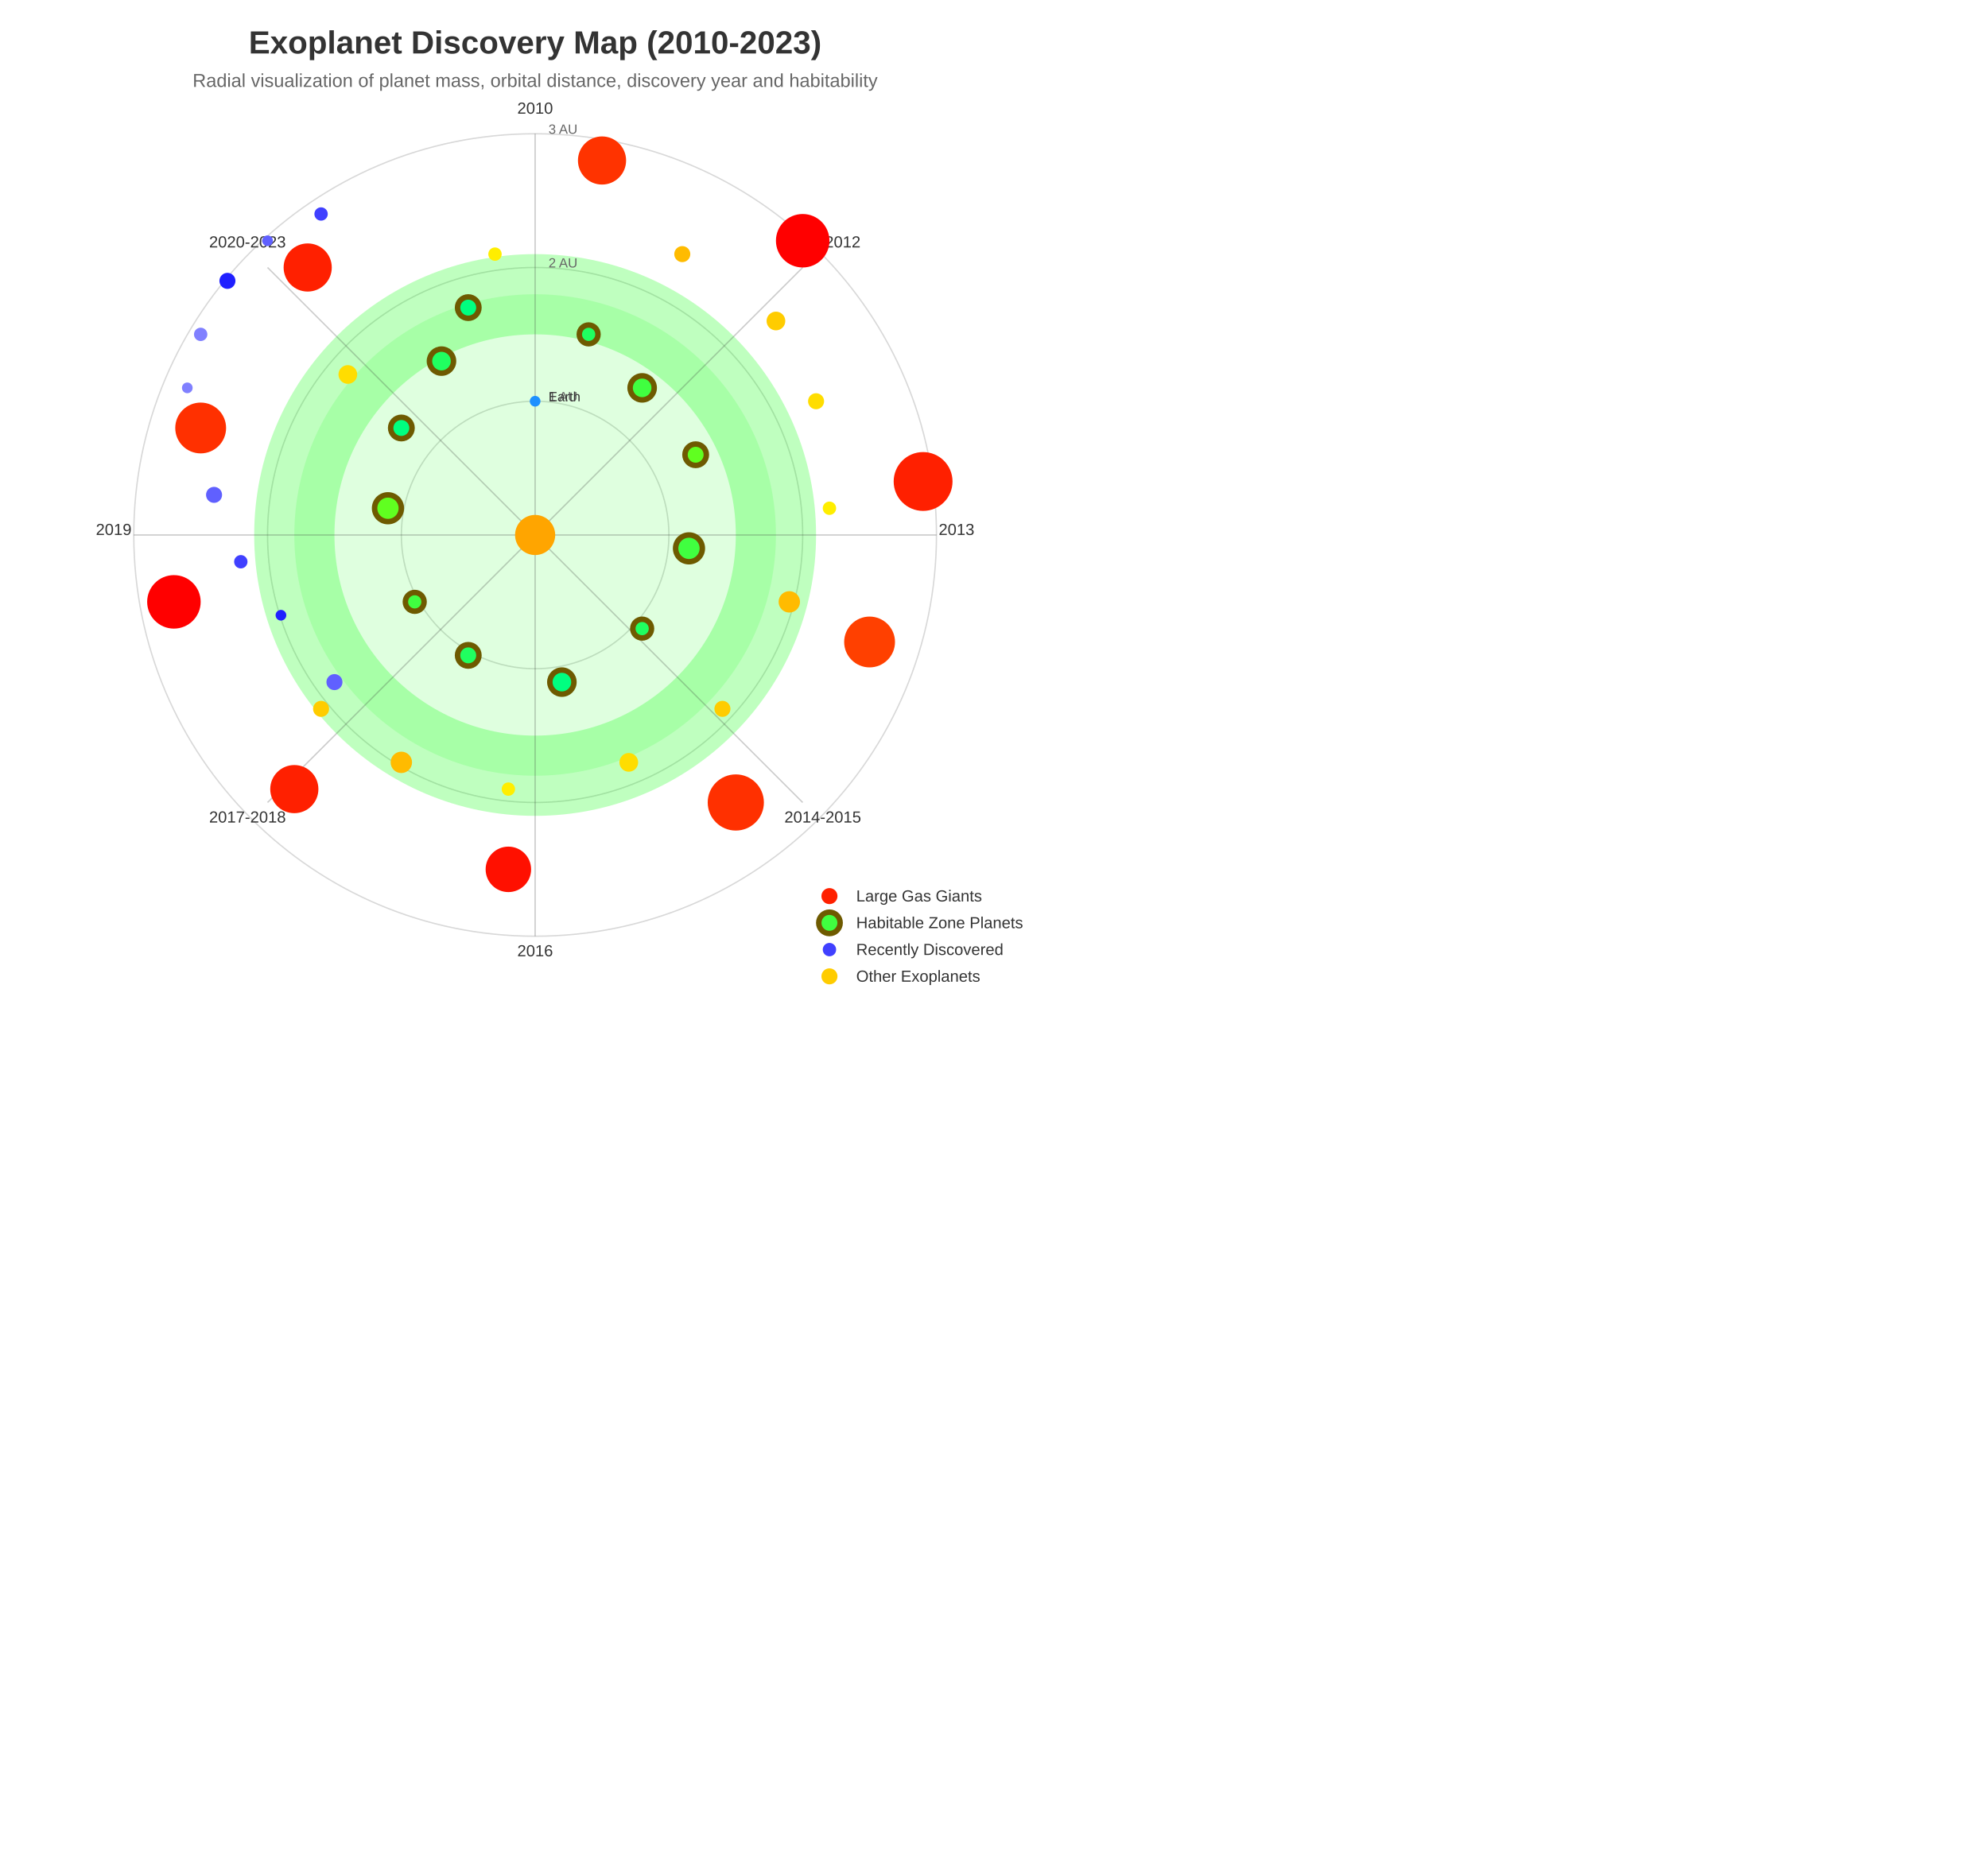
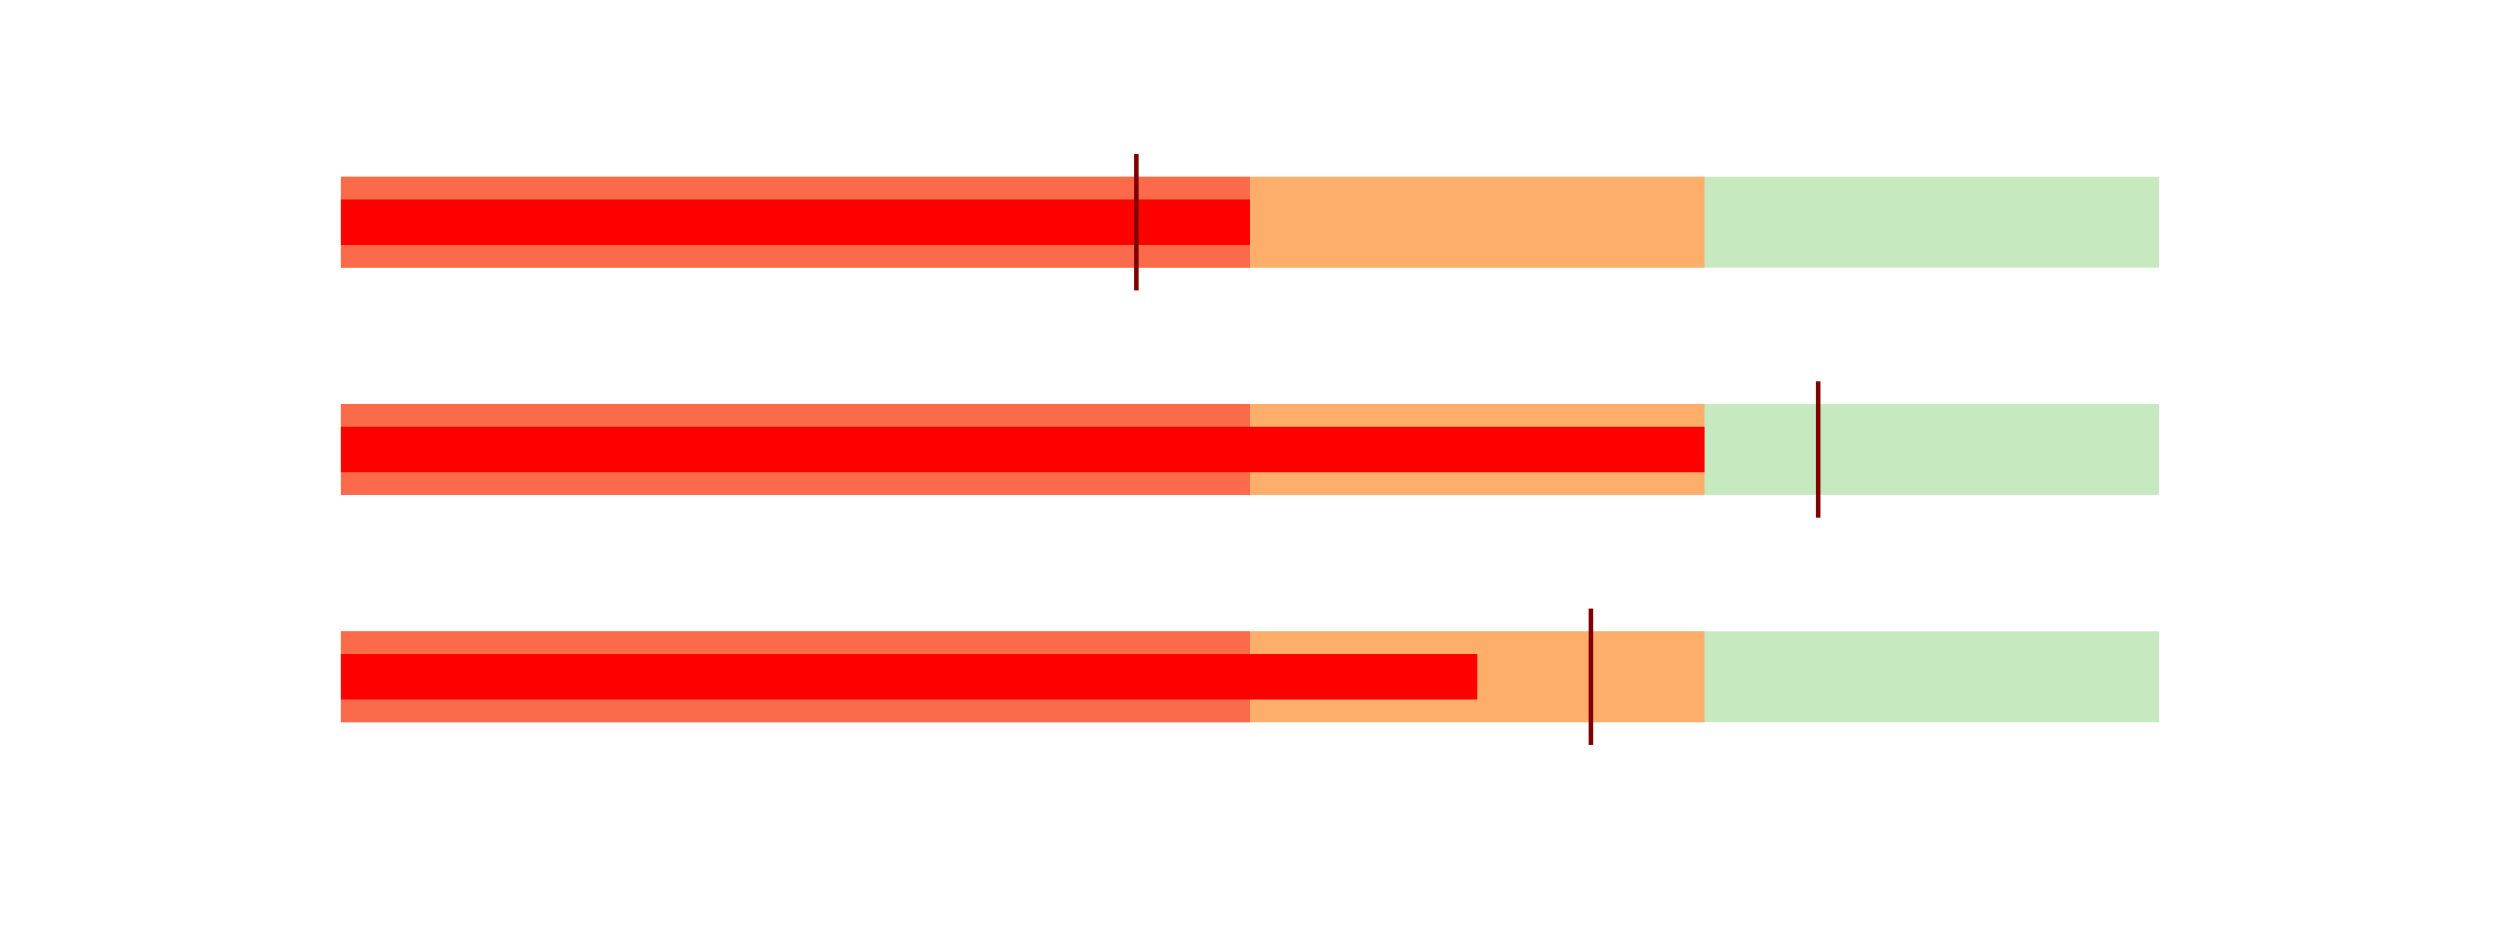
- <svg xmlns="http://www.w3.org/2000/svg" height="1400" id="svg" tag_name="svg" width="1486">
-   <defs id="defs" tag_name="svg/defs">
-     <filter height="200%" id="filter" tag_name="svg/defs/filter" width="200%" x="-50%" y="-50%">
-       <fegaussianblur id="fegaussianblur" result="blur" stdDeviation="3" tag_name="svg/defs/filter/fegaussianblur" />
-       <fecomposite id="fecomposite" in="SourceGraphic" in2="blur" operator="over" tag_name="svg/defs/filter/fecomposite" />
-     </filter>
-   </defs>
-   <g id="g_1" stroke="#33333330" stroke-width="1" tag_name="svg/g_1">
-     <circle cx="400" cy="400" fill="none" id="circle_52" r="100" tag_name="svg/g_1/circle_52" />
-     <circle cx="400" cy="400" fill="none" id="circle_51" r="200" tag_name="svg/g_1/circle_51" />
-     <circle cx="400" cy="400" fill="none" id="circle_50" r="300" tag_name="svg/g_1/circle_50" />
-     <circle class="reveliobad_1  reveliogood_9 reveliobad_3" cx="400" cy="400" fill="#00ff0020" id="circle_49" r="180" stroke="#00ff0040" stroke-width="60" tag_name="svg/g_1/circle_49" />
-   </g>
-   <g id="g" stroke="#33333340" stroke-width="1" tag_name="svg/g">
-     <line id="line_7" tag_name="svg/g/line_7" x1="400" x2="400" y1="400" y2="100" />
-     <line id="line_6" tag_name="svg/g/line_6" x1="400" x2="700" y1="400" y2="400" />
-     <line id="line_5" tag_name="svg/g/line_5" x1="400" x2="400" y1="400" y2="700" />
-     <line id="line_4" tag_name="svg/g/line_4" x1="400" x2="100" y1="400" y2="400" />
-     <line id="line_3" tag_name="svg/g/line_3" x1="400" x2="600" y1="400" y2="200" />
-     <line id="line_2" tag_name="svg/g/line_2" x1="400" x2="600" y1="400" y2="600" />
-     <line id="line_1" tag_name="svg/g/line_1" x1="400" x2="200" y1="400" y2="600" />
-     <line id="line" tag_name="svg/g/line" x1="400" x2="200" y1="400" y2="200" />
-   </g>
-   <text fill="#333333" font-family="Arial" font-size="12" id="text_17" tag_name="svg/text_17" text-anchor="middle" x="400" y="85">
-     2010
-   </text>
-   <text fill="#333333" font-family="Arial" font-size="12" id="text_16" tag_name="svg/text_16" text-anchor="middle" x="715" y="400">
-     2013
-   </text>
-   <text fill="#333333" font-family="Arial" font-size="12" id="text_15" tag_name="svg/text_15" text-anchor="middle" x="400" y="715">
-     2016
-   </text>
-   <text fill="#333333" font-family="Arial" font-size="12" id="text_14" tag_name="svg/text_14" text-anchor="middle" x="85" y="400">
-     2019
-   </text>
-   <text fill="#333333" font-family="Arial" font-size="12" id="text_13" tag_name="svg/text_13" text-anchor="middle" x="615" y="185">
-     2011-2012
-   </text>
-   <text fill="#333333" font-family="Arial" font-size="12" id="text_12" tag_name="svg/text_12" text-anchor="middle" x="615" y="615">
-     2014-2015
-   </text>
-   <text fill="#333333" font-family="Arial" font-size="12" id="text_11" tag_name="svg/text_11" text-anchor="middle" x="185" y="615">
-     2017-2018
-   </text>
-   <text fill="#333333" font-family="Arial" font-size="12" id="text_10" tag_name="svg/text_10" text-anchor="middle" x="185" y="185">
-     2020-2023
-   </text>
-   <text fill="#666666" font-family="Arial" font-size="10" id="text_9" tag_name="svg/text_9" text-anchor="start" x="410" y="300">
-     1 AU
-   </text>
-   <text fill="#666666" font-family="Arial" font-size="10" id="text_8" tag_name="svg/text_8" text-anchor="start" x="410" y="200">
-     2 AU
-   </text>
-   <text fill="#666666" font-family="Arial" font-size="10" id="text_7" tag_name="svg/text_7" text-anchor="start" x="410" y="100">
-     3 AU
-   </text>
-   <circle class="reveliogood_5 reveliogood_X_2" cx="400" cy="400" fill="orange" id="circle_48" r="15" tag_name="svg/circle_48">
-     <animate attributeName="r" dur="4s" id="animate" repeatCount="indefinite" tag_name="svg/circle_48/animate" values="15;17;15" />
-   </circle>
-   <circle cx="400" cy="300" fill="#1E90FF" id="circle_47" r="4" stroke-width="1" tag_name="svg/circle_47" />
-   <text fill="#333333" font-family="Arial" font-size="10" id="text_6" tag_name="svg/text_6" x="410" y="300">
-     Earth
-   </text>
-   <circle class="reveliogood reveliobad_1 reveliobad_2 reveliobad_3 reveliobad_6" cx="450" cy="120" fill="#ff3300" id="circle_46" r="18" tag_name="svg/circle_46" />
-   <circle class="reveliogood  reveliobad_2" cx="600" cy="180" fill="#ff0000" id="circle_45" r="20" tag_name="svg/circle_45" />
-   <circle class="reveliogood " cx="690" cy="360" fill="#ff2000" id="circle_44" r="22" tag_name="svg/circle_44" />
-   <circle class="reveliogood reveliobad_1 reveliobad_3 reveliobad_5 reveliobad_6" cx="650" cy="480" fill="#ff4000" id="circle_43" r="19" tag_name="svg/circle_43" />
-   <circle class="reveliogood " cx="550" cy="600" fill="#ff3000" id="circle_42" r="21" tag_name="svg/circle_42" />
-   <circle class="reveliogood " cx="380" cy="650" fill="#ff1000" id="circle_41" r="17" tag_name="svg/circle_41" />
-   <circle class="reveliogood reveliobad_1 reveliobad_2 reveliobad_3 reveliobad_6" cx="220" cy="590" fill="#ff2000" id="circle_40" r="18" tag_name="svg/circle_40" />
-   <circle class="reveliogood reveliobad_1 reveliobad_3 reveliobad_5 reveliobad_6" cx="130" cy="450" fill="#ff0000" id="circle_39" r="20" tag_name="svg/circle_39" />
-   <circle class="reveliogood reveliobad_1 reveliobad_3 reveliobad_5 reveliobad_6" cx="150" cy="320" fill="#ff3000" id="circle_38" r="19" tag_name="svg/circle_38" />
-   <circle class="reveliogood reveliobad_1 reveliobad_3 reveliobad_5 reveliobad_6" cx="230" cy="200" fill="#ff2000" id="circle_37" r="18" tag_name="svg/circle_37" />
-   <circle class="reveliogood_2 reveliogood_X_1 reveliogood_9 reveliobad_4 reveliogood_10 reveliogood_11" cx="350" cy="230" fill="#00ff80" id="circle_36" r="8" stroke="rgb(110, 90, 0)" stroke-width="4.1" tag_name="svg/circle_36" />
-   <circle class="reveliogood_2 reveliogood_X_1 reveliogood_9 reveliobad_4 reveliogood_10 reveliogood_11" cx="440" cy="250" fill="#20ff60" id="circle_35" r="7" stroke="rgb(110, 90, 0)" stroke-width="4.1" tag_name="svg/circle_35" />
-   <circle class="reveliogood_2 reveliogood_X_1 reveliogood_9 reveliobad_4 reveliogood_10 reveliogood_11" cx="480" cy="290" fill="#40ff40" id="circle_34" r="9" stroke="rgb(110, 90, 0)" stroke-width="4.1" tag_name="svg/circle_34" />
-   <circle class="reveliogood_2 reveliogood_X_1 reveliogood_9 reveliobad_4 reveliogood_10 reveliogood_11" cx="520" cy="340" fill="#60ff20" id="circle_33" r="8" stroke="rgb(110, 90, 0)" stroke-width="4.1" tag_name="svg/circle_33" />
-   <circle class="reveliogood_2 reveliogood_X_1 reveliogood_9 reveliobad_4 reveliogood_10 reveliogood_11" cx="515" cy="410" fill="#40ff40" id="circle_32" r="10" stroke="rgb(110, 90, 0)" stroke-width="4.1" tag_name="svg/circle_32" />
-   <circle class="reveliogood_2 reveliogood_X_1 reveliogood_9 reveliobad_3 reveliobad_4 reveliogood_10 reveliogood_11" cx="480" cy="470" fill="#20ff60" id="circle_31" r="7" stroke="rgb(110, 90, 0)" stroke-width="4.1" tag_name="svg/circle_31" />
-   <circle class="reveliogood_2 reveliogood_X_1 reveliogood_9 reveliobad_3 reveliobad_4 reveliogood_10 reveliogood_11" cx="420" cy="510" fill="#00ff80" id="circle_30" r="9" stroke="rgb(110, 90, 0)" stroke-width="4.1" tag_name="svg/circle_30" />
-   <circle class="reveliogood_2 reveliogood_X_1 reveliogood_9 reveliobad_4 reveliogood_10 reveliogood_11" cx="350" cy="490" fill="#20ff60" id="circle_29" r="8" stroke="rgb(110, 90, 0)" stroke-width="4.1" tag_name="svg/circle_29" />
-   <circle class="reveliogood_2 reveliogood_X_1 reveliogood_9 reveliobad_4 reveliogood_10 reveliogood_11" cx="310" cy="450" fill="#40ff40" id="circle_28" r="7" stroke="rgb(110, 90, 0)" stroke-width="4.1" tag_name="svg/circle_28" />
-   <circle class="reveliogood_2 reveliogood_X_1 reveliogood_9 reveliobad_4 reveliogood_10 reveliogood_11" cx="290" cy="380" fill="#60ff20" id="circle_27" r="10" stroke="rgb(110, 90, 0)" stroke-width="4.1" tag_name="svg/circle_27" />
-   <circle class="reveliogood_2 reveliogood_X_1 reveliogood_9 reveliobad_3 reveliobad_4 reveliogood_10 reveliogood_11" cx="300" cy="320" fill="#00ff80" id="circle_26" r="8" stroke="rgb(110, 90, 0)" stroke-width="4.1" tag_name="svg/circle_26" />
-   <circle class="reveliogood_2 reveliogood_X_1 reveliogood_9 reveliogood_10 reveliogood_11" cx="330" cy="270" fill="#20ff60" id="circle_25" r="9" stroke="rgb(110, 90, 0)" stroke-width="4.1" tag_name="svg/circle_25" />
-   <circle class="reveliogood_7" cx="240" cy="160" fill="#4040ff" id="circle_24" r="5" tag_name="svg/circle_24" />
-   <circle class="reveliogood_7 reveliobad_5 reveliobad_6" cx="200" cy="180" fill="#6060ff" id="circle_23" r="4" tag_name="svg/circle_23" />
-   <circle class="reveliogood_7" cx="170" cy="210" fill="#2020ff" id="circle_22" r="6" tag_name="svg/circle_22" />
-   <circle class="reveliogood_7 reveliobad_1" cx="150" cy="250" fill="#8080ff" id="circle_21" r="5" tag_name="svg/circle_21" />
-   <circle class="reveliogood_7 reveliobad_1" cx="140" cy="290" fill="#8080ff" id="circle_20" r="4" tag_name="svg/circle_20" />
-   <circle class="reveliogood_8 reveliobad_1" cx="160" cy="370" fill="#6060ff" id="circle_19" r="6" tag_name="svg/circle_19" />
-   <circle class="reveliogood_8" cx="180" cy="420" fill="#4040ff" id="circle_18" r="5" tag_name="svg/circle_18" />
-   <circle class="reveliogood_8" cx="210" cy="460" fill="#2020ff" id="circle_17" r="4" tag_name="svg/circle_17" />
-   <circle class="reveliogood_8" cx="250" cy="510" fill="#6060ff" id="circle_16" r="6" tag_name="svg/circle_16" />
-   <circle class="reveliogood_5" cx="580" cy="240" fill="#ffcc00" id="circle_15" r="7" tag_name="svg/circle_15" />
-   <circle class="reveliogood_5" cx="610" cy="300" fill="#ffdd00" id="circle_14" r="6" tag_name="svg/circle_14" />
-   <circle class="reveliogood_5" cx="620" cy="380" fill="#ffee00" id="circle_13" r="5" tag_name="svg/circle_13" />
-   <circle class="reveliogood_5" cx="590" cy="450" fill="#ffbb00" id="circle_12" r="8" tag_name="svg/circle_12" />
-   <circle class="reveliogood_5" cx="540" cy="530" fill="#ffcc00" id="circle_11" r="6" tag_name="svg/circle_11" />
-   <circle class="reveliogood_5" cx="470" cy="570" fill="#ffdd00" id="circle_10" r="7" tag_name="svg/circle_10" />
-   <circle class="reveliogood_5" cx="380" cy="590" fill="#ffee00" id="circle_9" r="5" tag_name="svg/circle_9" />
-   <circle class="reveliogood_5" cx="300" cy="570" fill="#ffbb00" id="circle_8" r="8" tag_name="svg/circle_8" />
-   <circle class="reveliogood_5" cx="240" cy="530" fill="#ffcc00" id="circle_7" r="6" tag_name="svg/circle_7" />
-   <circle class="reveliogood_5" cx="260" cy="280" fill="#ffdd00" id="circle_6" r="7" tag_name="svg/circle_6" />
-   <circle class="reveliogood_5" cx="370" cy="190" fill="#ffee00" id="circle_5" r="5" tag_name="svg/circle_5" />
-   <circle class="reveliogood_5" cx="510" cy="190" fill="#ffbb00" id="circle_4" r="6" tag_name="svg/circle_4" />
-   <circle class="reveliobad_2" cx="620" cy="670" fill="#ff2000" id="circle_3" r="6" tag_name="svg/circle_3" />
-   <text fill="#333333" font-family="Arial" font-size="12" id="text_5" tag_name="svg/text_5" x="640" y="674">
-     Large Gas Giants
-   </text>
-   <circle class="reveliobad_4 reveliogood_X_1 reveliobad_6" cx="620" cy="690" fill="#40ff40" id="circle_2" r="8" stroke="rgb(110, 90, 0)" stroke-width="4.1" tag_name="svg/circle_2" />
-   <text fill="#333333" font-family="Arial" font-size="12" id="text_4" tag_name="svg/text_4" x="640" y="694">
-     Habitable Zone Planets
-   </text>
-   <circle cx="620" cy="710" fill="#4040ff" id="circle_1" r="5" tag_name="svg/circle_1" />
-   <text fill="#333333" font-family="Arial" font-size="12" id="text_3" tag_name="svg/text_3" x="640" y="714">
-     Recently Discovered
-   </text>
-   <circle cx="620" cy="730" fill="#ffcc00" id="circle" r="6" tag_name="svg/circle" />
-   <text fill="#333333" font-family="Arial" font-size="12" id="text_2" tag_name="svg/text_2" x="640" y="734">
-     Other Exoplanets
-   </text>
-   <text fill="#333333" font-family="Arial" font-size="24" font-weight="bold" id="text_1" tag_name="svg/text_1" text-anchor="middle" x="400" y="40">
-     Exoplanet Discovery Map (2010-2023)
-   </text>
-   <text fill="#666666" font-family="Arial" font-size="14" id="text" tag_name="svg/text" text-anchor="middle" x="400" y="65">
-     Radial visualization of planet mass, orbital distance, discovery year and habitability
-   </text>
+ <svg xmlns="http://www.w3.org/2000/svg" height="340" id="svg" tag_name="svg" viewBox="0,20,1100,300" width="900">
+   <rect fill="#c7e9c0" height="40" id="rect_11" tag_name="svg/rect_11" width="800" x="150" y="40" />
+   <rect fill="#fdae6b" height="40" id="rect_10" tag_name="svg/rect_10" width="600" x="150" y="40" />
+   <rect fill="#fb6a4a" height="40" id="rect_9" tag_name="svg/rect_9" width="400" x="150" y="40" />
+   <rect fill="#c7e9c0" height="40" id="rect_8" tag_name="svg/rect_8" width="800" x="150" y="140" />
+   <rect fill="#fdae6b" height="40" id="rect_7" tag_name="svg/rect_7" width="600" x="150" y="140" />
+   <rect fill="#fb6a4a" height="40" id="rect_6" tag_name="svg/rect_6" width="400" x="150" y="140" />
+   <rect fill="#c7e9c0" height="40" id="rect_5" tag_name="svg/rect_5" width="800" x="150" y="240" />
+   <rect fill="#fdae6b" height="40" id="rect_4" tag_name="svg/rect_4" width="600" x="150" y="240" />
+   <rect fill="#fb6a4a" height="40" id="rect_3" tag_name="svg/rect_3" width="400" x="150" y="240" />
+   <rect fill="red" height="20" id="rect_2" tag_name="svg/rect_2" width="400" x="150" y="50" />
+   <rect fill="red" height="20" id="rect_1" tag_name="svg/rect_1" width="600" x="150" y="150" />
+   <rect fill="red" height="20" id="rect" tag_name="svg/rect" width="500" x="150" y="250" />
+   <line id="line_2" stroke="#800000" stroke-width="2" tag_name="svg/line_2" x1="500" x2="500" y1="30" y2="90" />
+   <line id="line_1" stroke="#800000" stroke-width="2" tag_name="svg/line_1" x1="800" x2="800" y1="130" y2="190" />
+   <line id="line" stroke="#800000" stroke-width="2" tag_name="svg/line" x1="700" x2="700" y1="230" y2="290" />
</svg>
